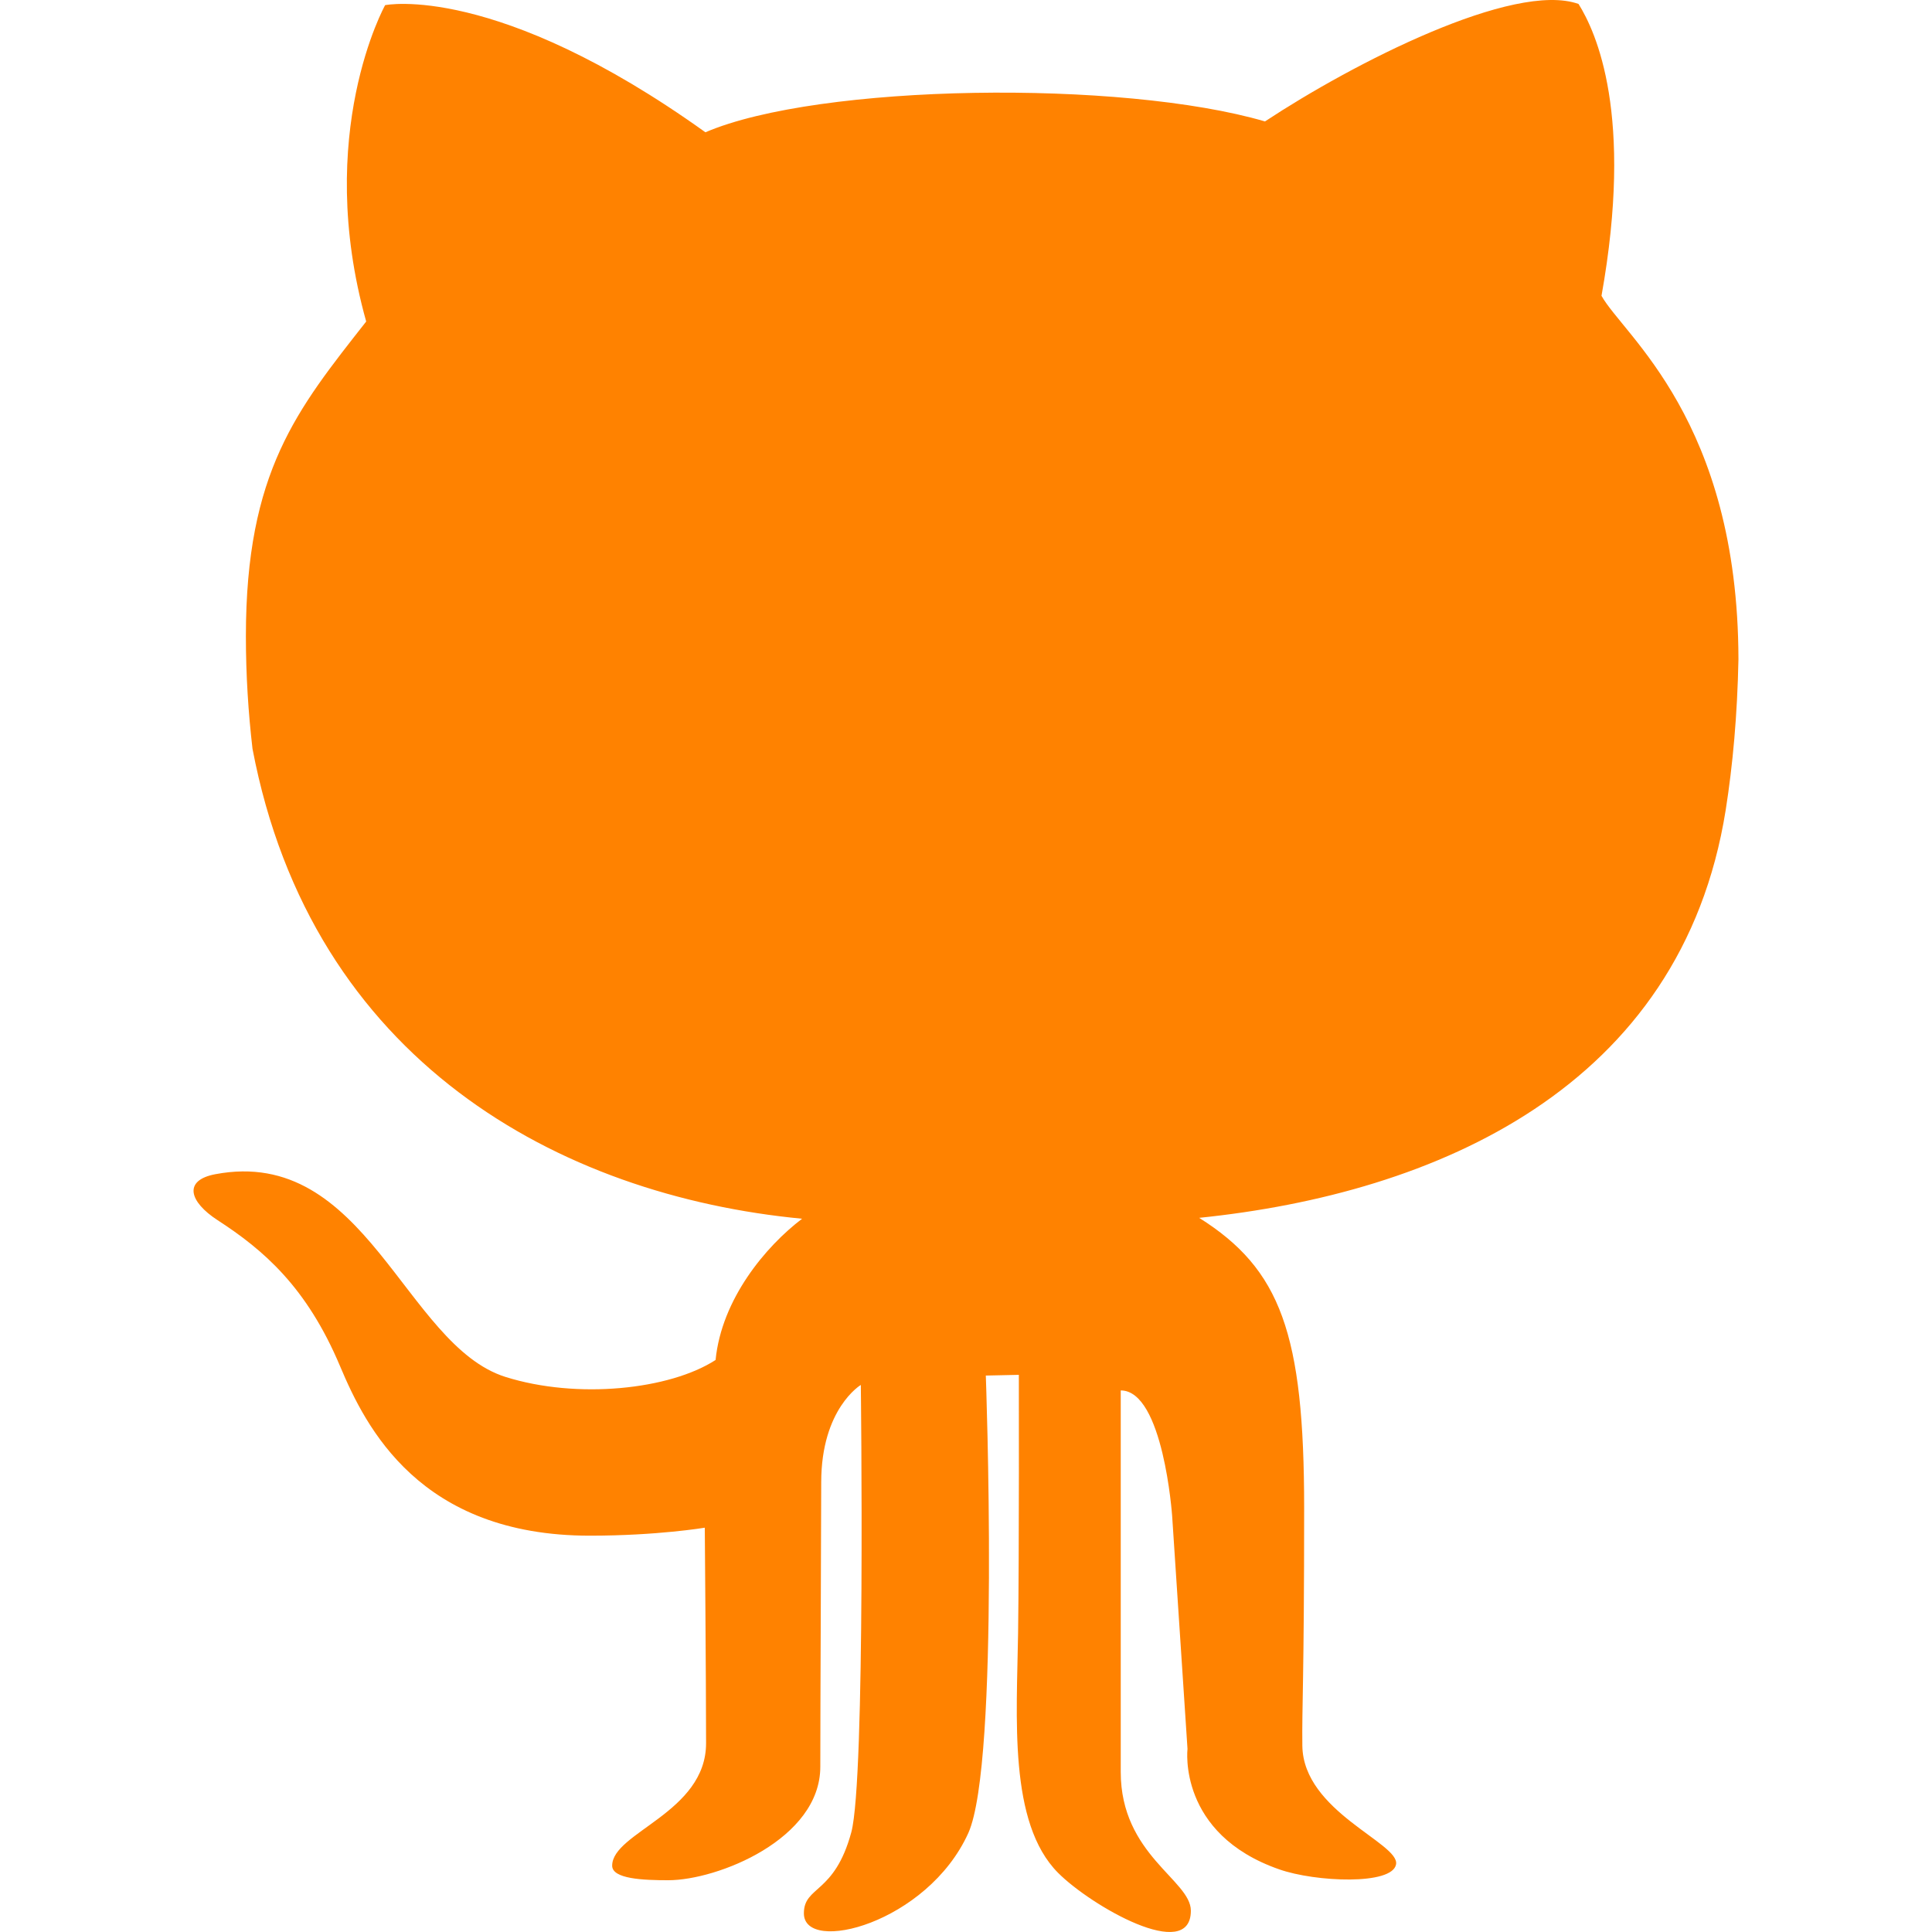
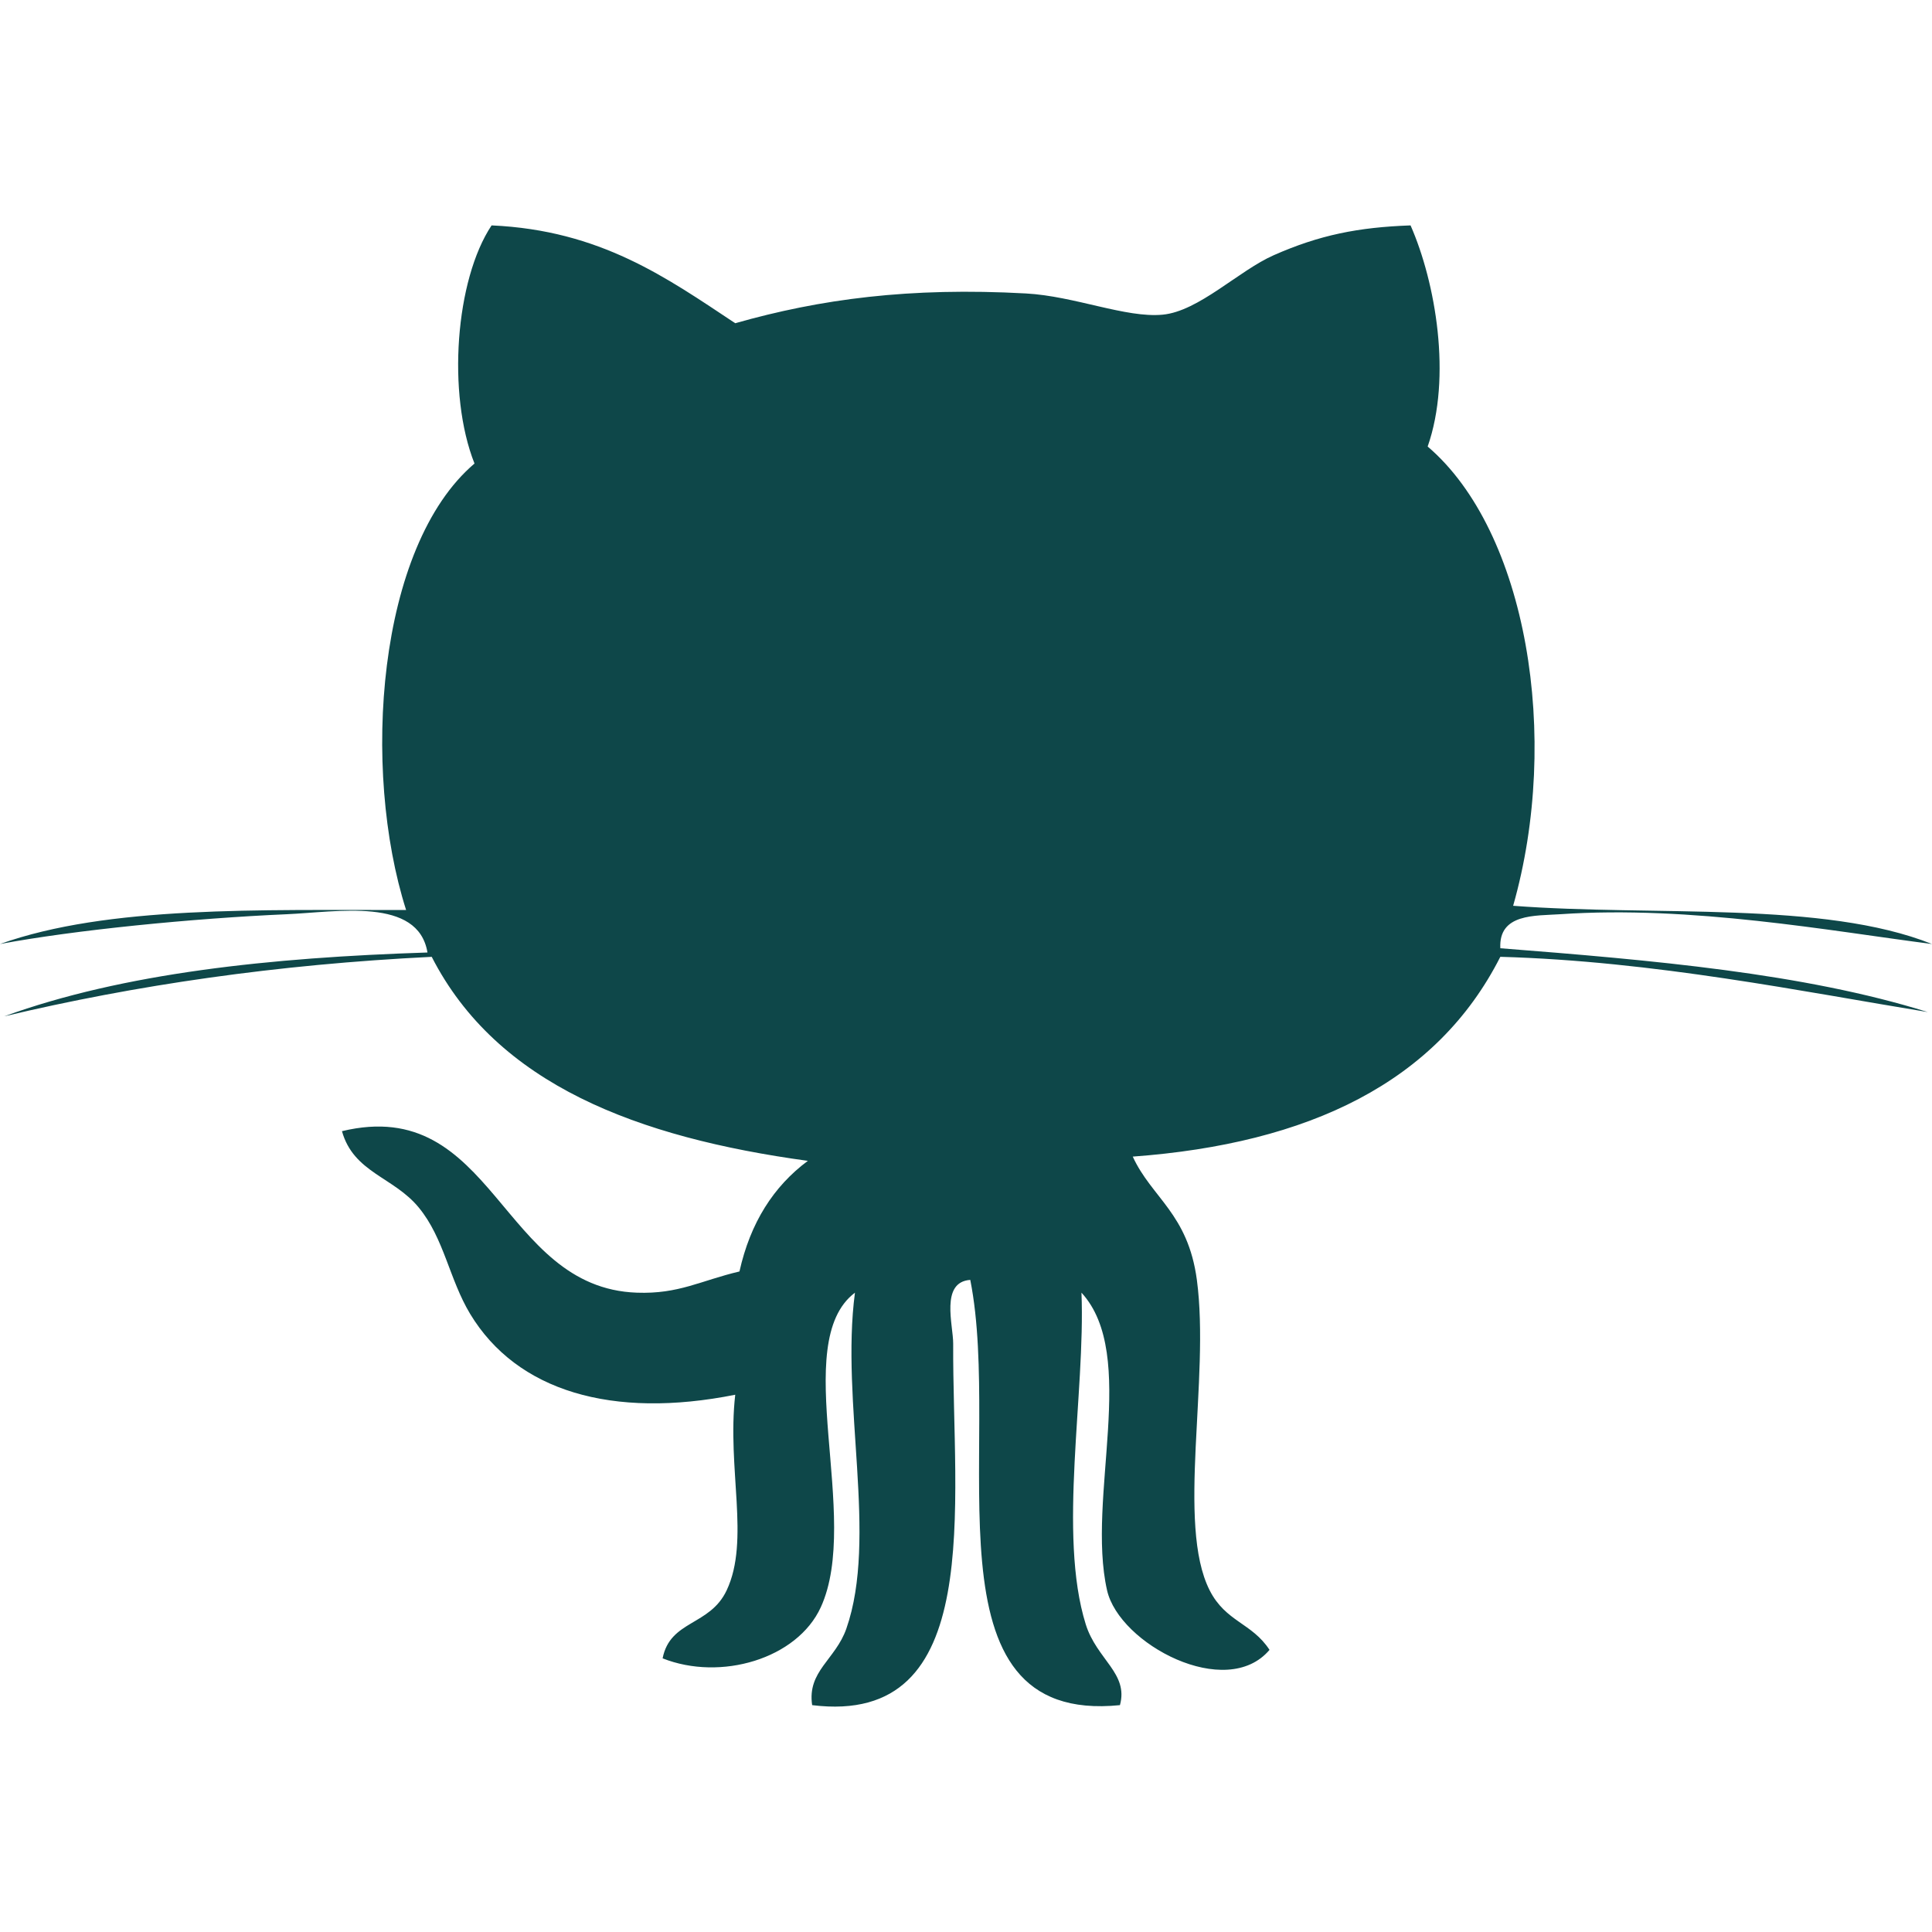
- <svg xmlns="http://www.w3.org/2000/svg" version="1.1" id="Capa_1" x="0px" y="0px" viewBox="0 0 478.613 478.613" style="enable-background:new 0 0 478.613 478.613;" xml:space="preserve" width="512px" height="512px">
-   <g id="XMLID_122_">
-     <g>
-       <path d="M427.501,200.695c1.776-11.238,2.884-23.56,3.163-37.377c-0.107-59.246-28.468-80.21-33.925-90.038    c8.037-44.89-1.331-65.309-5.688-72.299c-16.07-5.704-55.91,14.722-77.678,29.101c-35.491-10.389-110.494-9.375-138.621,2.689    C122.856-4.389,95.408,1.277,95.408,1.277s-17.745,31.82-4.691,78.371c-17.075,21.759-29.802,37.143-29.802,77.949    c0,9.773,0.607,19.008,1.637,27.893c14.705,77.318,75.97,110.674,136.15,116.426c-9.056,6.881-19.928,19.903-21.432,34.992    c-11.379,7.357-34.268,9.789-52.067,4.193c-24.939-7.88-34.486-57.266-71.833-50.221c-8.081,1.512-6.475,6.842,0.523,11.386    c11.378,7.38,22.094,16.554,30.354,36.185c6.344,15.072,19.687,41.982,61.873,41.982c16.747,0,28.477-1.979,28.477-1.979    s0.319,38.406,0.319,53.385c0,17.238-23.264,22.078-23.264,30.348c0,3.289,7.7,3.601,13.888,3.601    c12.229,0,37.673-10.186,37.673-28.103c0-14.237,0.227-62.081,0.227-70.46c0-18.307,9.811-24.136,9.811-24.136    s1.201,97.727-2.361,110.829c-4.177,15.408-11.744,13.219-11.744,20.076c0,10.233,30.589,2.502,40.735-19.897    c7.849-17.495,4.334-113.331,4.334-113.331l8.183-0.178c0,0,0.094,43.892-0.188,63.944c-0.295,20.769-2.438,47.025,9.898,59.417    c8.097,8.15,32.903,22.451,32.903,9.382c0-7.574-17.371-13.833-17.371-34.353V344.45c10.553,0,12.734,31.072,12.734,31.072    l3.804,57.727c0,0-2.526,21.065,22.756,29.856c8.925,3.126,28.018,3.976,28.913-1.271c0.897-5.26-22.99-13.038-23.217-29.342    c-0.123-9.93,0.445-15.742,0.445-58.934c0-43.168-5.799-59.137-26.007-71.863C355.669,295.681,416.536,269.51,427.501,200.695z" fill="#ff8200" />
-     </g>
+ <svg xmlns="http://www.w3.org/2000/svg" version="1.1" id="Capa_1" x="0px" y="0px" width="512px" height="512px" viewBox="0 0 90 90" style="enable-background:new 0 0 90 90;" xml:space="preserve">
+   <g>
+     <path id="Github__x28_alt_x29_" d="M65.709,10.5c1.17,2.657,1.928,7.07,0.797,10.301c4.625,3.949,6.215,13.549,3.982,21.394   C77.08,42.698,84.932,41.953,90,43.976c-4.738-0.609-11.209-1.804-17.32-1.388c-1.158,0.079-2.873-0.044-2.789,1.585   c7.074,0.555,14.104,1.16,19.912,2.973c-5.761-0.941-12.754-2.375-19.912-2.574c-2.957,5.835-8.908,8.703-17.123,9.307   c0.883,1.922,2.574,2.653,2.987,5.744c0.616,4.618-0.964,11.381,0.595,14.459c0.748,1.475,1.967,1.514,2.789,2.775   c-2.012,2.381-7-0.268-7.568-2.775c-0.973-4.295,1.482-10.953-1.192-13.865c0.188,4.685-1.108,11.264,0.199,15.449   c0.515,1.646,2.002,2.281,1.593,3.766c-9.352,0.949-5.443-12.104-6.972-19.81c-1.411,0.101-0.791,2.113-0.796,2.972   c-0.04,7.524,1.54,17.844-6.57,16.838c-0.237-1.582,1.088-2.119,1.593-3.563c1.479-4.233-0.277-10.542,0.401-15.651   c-3.095,2.334,0.325,10.48-1.593,14.657c-1.105,2.404-4.666,3.45-7.367,2.377c0.352-1.79,2.2-1.501,2.984-3.169   c1.096-2.324,0.008-5.674,0.399-9.111c-5.729,1.144-10.173-0.166-12.348-3.764c-0.973-1.615-1.214-3.52-2.39-4.951   c-1.17-1.432-3.04-1.625-3.582-3.563c7.095-1.708,7.367,7.302,13.739,7.524c1.954,0.071,2.97-0.563,4.778-0.988   c0.506-2.272,1.589-3.967,3.186-5.153c-7.929-1.085-14.477-3.554-17.522-9.504c-7.208,0.354-13.804,1.317-19.913,2.771   c5.545-2.014,12.384-2.736,19.715-2.973c-0.432-2.596-4.219-1.882-6.57-1.782C8.973,42.781,3.473,43.324,0,43.976   c5.034-1.795,12.098-1.571,18.918-1.585c-2.086-6.54-1.363-16.929,3.186-20.798C20.815,18.344,21.215,13.03,22.9,10.5   c5.079,0.228,8.159,2.443,11.35,4.557c3.957-1.125,8.118-1.685,13.54-1.387c2.28,0.126,4.651,1.151,6.369,0.989   c1.685-0.158,3.542-2.049,5.178-2.771C61.468,10.947,63.271,10.588,65.709,10.5z" fill="#0e4749" />
  </g>
  <g>
</g>
  <g>
</g>
  <g>
</g>
  <g>
</g>
  <g>
</g>
  <g>
</g>
  <g>
</g>
  <g>
</g>
  <g>
</g>
  <g>
</g>
  <g>
</g>
  <g>
</g>
  <g>
</g>
  <g>
</g>
  <g>
</g>
</svg>
